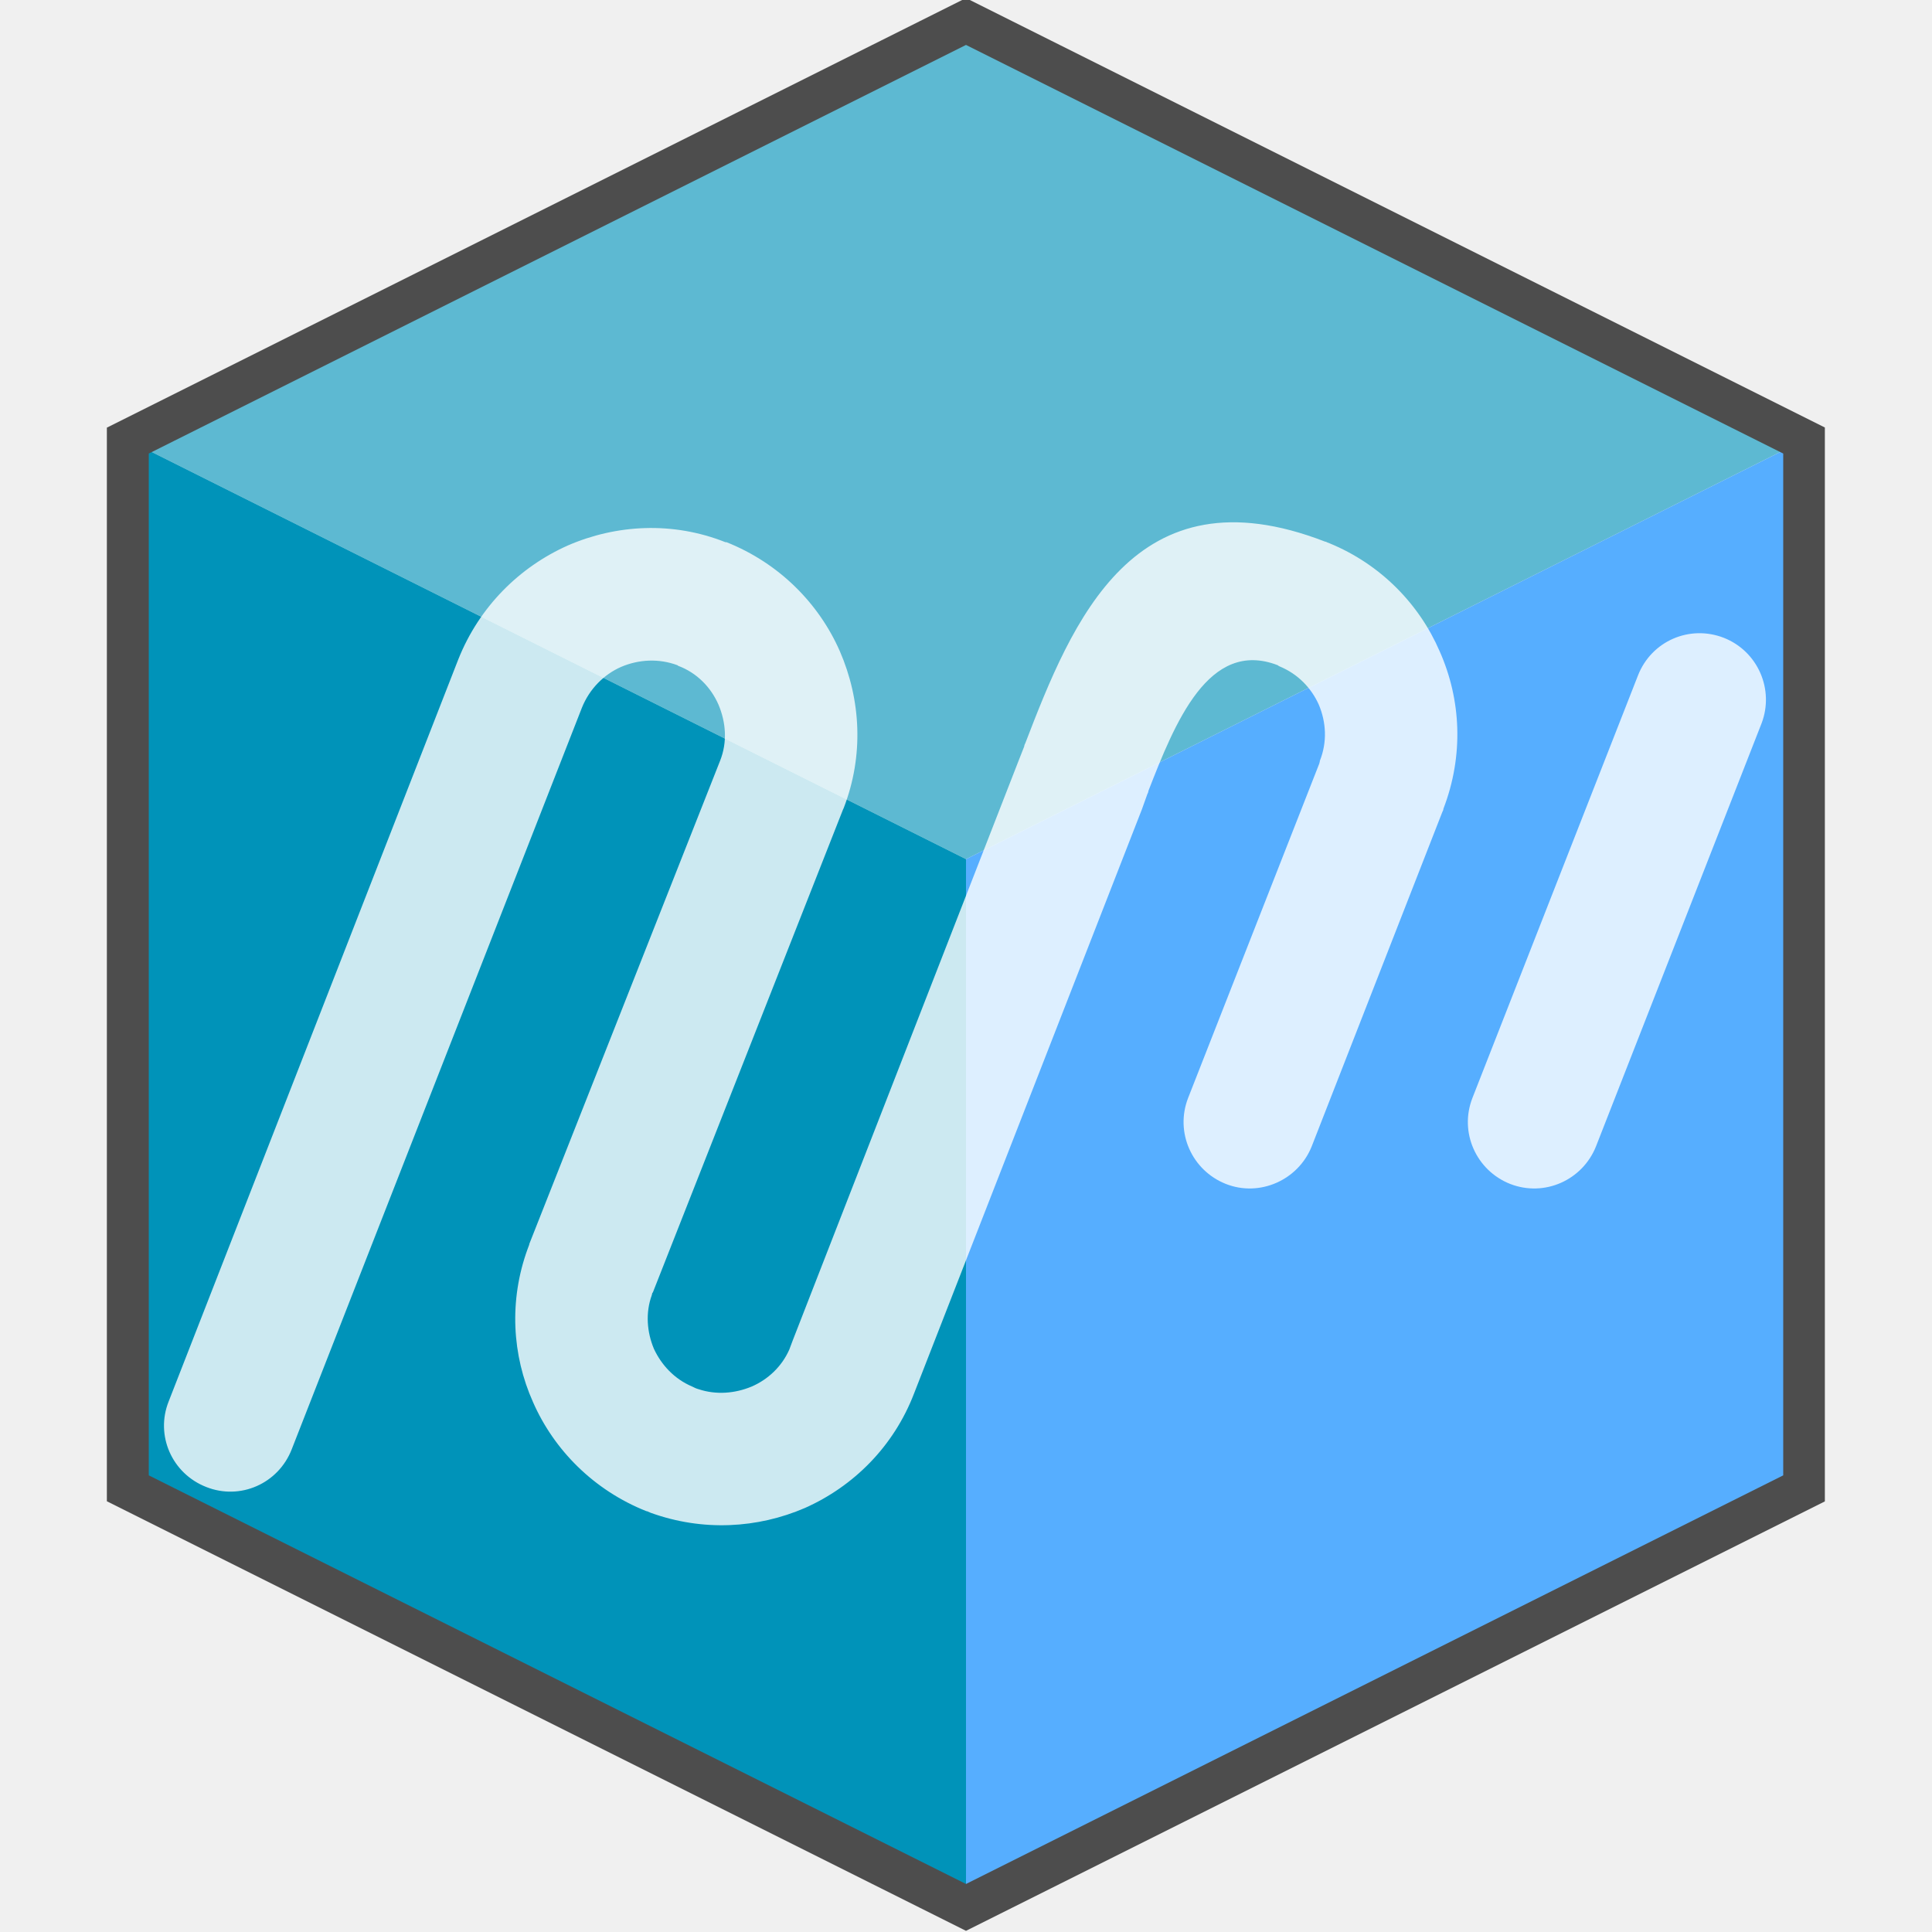
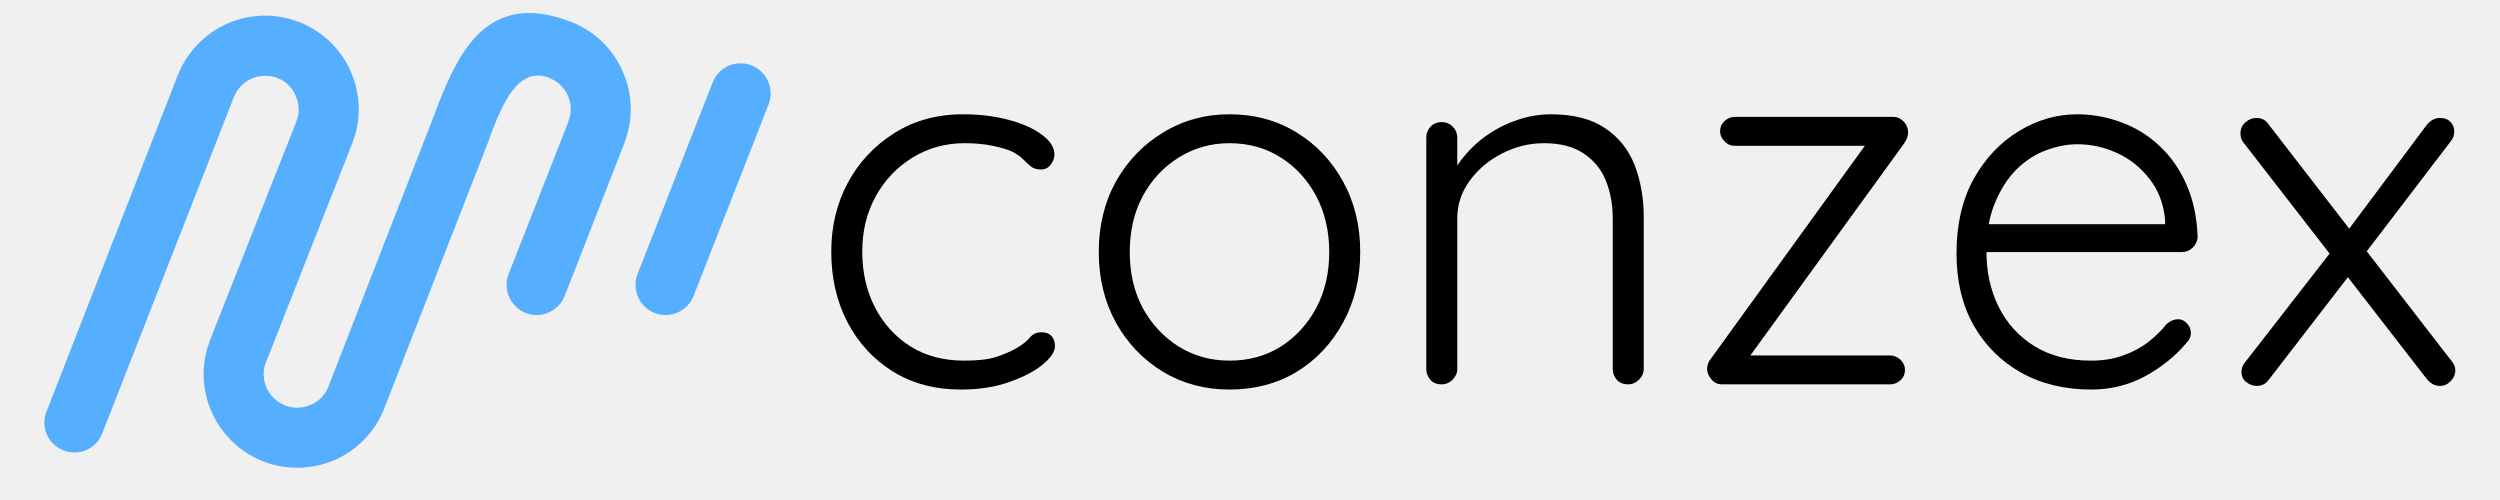
- <svg xmlns="http://www.w3.org/2000/svg" width="500" zoomAndPan="magnify" viewBox="0 0 375 375" height="500" preserveAspectRatio="xMidYMid meet" version="1.0">
+ <svg xmlns="http://www.w3.org/2000/svg" width="200" zoomAndPan="magnify" viewBox="0 0 150 30" height="40" preserveAspectRatio="xMidYMid meet" version="1.0">
  <defs>
-     <filter x="0%" y="0%" width="100%" height="100%" id="6d56b4fe4f">
-       <feColorMatrix values="0 0 0 0 1 0 0 0 0 1 0 0 0 0 1 0 0 0 1 0" color-interpolation-filters="sRGB" />
-     </filter>
-     <clipPath id="c19ede36cd">
-       <path d="M 20.453 0 L 354.203 0 L 354.203 375 L 20.453 375 Z M 20.453 0 " clip-rule="nonzero" />
+     <g />
+     <clipPath id="2f130c886c">
+       <path d="M 134 7 L 147.578 7 L 147.578 24 L 134 24 Z M 134 7 " clip-rule="nonzero" />
    </clipPath>
-     <mask id="8009ef4842">
-       <g filter="url(#6d56b4fe4f)">
-         <rect x="-37.5" width="450" fill="#000000" y="-37.5" height="450" fill-opacity="0.8" />
-       </g>
-     </mask>
-     <clipPath id="f022cb1670">
-       <path d="M 0.68 0.039 L 311.961 0.039 L 311.961 195.398 L 0.68 195.398 Z M 0.68 0.039 " clip-rule="nonzero" />
-     </clipPath>
-     <clipPath id="5ff55fd56c">
-       <rect x="0" width="312" y="0" height="196" />
+     <clipPath id="494ac7db6c">
+       <path d="M 2.418 0 L 46.723 0 L 46.723 28.289 L 2.418 28.289 Z M 2.418 0 " clip-rule="nonzero" />
    </clipPath>
  </defs>
-   <path fill="#5db9d2" d="M 187.5 4.07 L 24.809 85.414 L 187.5 166.758 L 350.188 85.414 Z M 187.5 4.07 " fill-opacity="1" fill-rule="nonzero" />
-   <path fill="#56aeff" d="M 187.5 166.758 L 187.5 370.121 L 350.188 288.773 L 350.188 85.414 Z M 187.5 166.758 " fill-opacity="1" fill-rule="nonzero" />
-   <path fill="#0093b9" d="M 187.5 166.758 L 187.5 370.121 L 24.809 288.773 L 24.809 85.414 Z M 187.5 166.758 " fill-opacity="1" fill-rule="nonzero" />
-   <g clip-path="url(#c19ede36cd)">
-     <path stroke-linecap="butt" transform="matrix(8.13449, 0, 0, 8.13449, -56.53524, -15.14642)" fill="none" stroke-linejoin="miter" d="M 30 2.375 L 10 12.375 L 10 37.375 L 30 47.375 L 50 37.375 L 50 12.375 Z M 30 2.375 " stroke="#4d4d4d" stroke-width="1" stroke-opacity="1" stroke-miterlimit="4" />
+   <g fill="#000000" fill-opacity="1">
+     <g transform="translate(48.3599, 23.06041)">
+       <g>
+         <path d="M 9.422 -16.203 C 10.41 -16.203 11.316 -16.094 12.141 -15.875 C 12.973 -15.656 13.641 -15.359 14.141 -14.984 C 14.648 -14.617 14.906 -14.219 14.906 -13.781 C 14.906 -13.582 14.832 -13.383 14.688 -13.188 C 14.539 -12.988 14.344 -12.891 14.094 -12.891 C 13.844 -12.891 13.641 -12.953 13.484 -13.078 C 13.336 -13.203 13.188 -13.344 13.031 -13.5 C 12.875 -13.664 12.648 -13.82 12.359 -13.969 C 12.086 -14.094 11.703 -14.207 11.203 -14.312 C 10.711 -14.414 10.148 -14.469 9.516 -14.469 C 8.359 -14.469 7.312 -14.176 6.375 -13.594 C 5.445 -13.02 4.711 -12.242 4.172 -11.266 C 3.641 -10.285 3.375 -9.188 3.375 -7.969 C 3.375 -6.727 3.629 -5.609 4.141 -4.609 C 4.66 -3.617 5.375 -2.836 6.281 -2.266 C 7.195 -1.703 8.266 -1.422 9.484 -1.422 C 10.305 -1.422 10.941 -1.492 11.391 -1.641 C 11.848 -1.785 12.242 -1.953 12.578 -2.141 C 12.973 -2.367 13.254 -2.586 13.422 -2.797 C 13.598 -3.016 13.832 -3.125 14.125 -3.125 C 14.395 -3.125 14.598 -3.047 14.734 -2.891 C 14.867 -2.742 14.938 -2.547 14.938 -2.297 C 14.938 -1.961 14.691 -1.594 14.203 -1.188 C 13.723 -0.789 13.055 -0.441 12.203 -0.141 C 11.359 0.16 10.391 0.312 9.297 0.312 C 7.742 0.312 6.383 -0.047 5.219 -0.766 C 4.051 -1.492 3.141 -2.484 2.484 -3.734 C 1.836 -4.984 1.516 -6.395 1.516 -7.969 C 1.516 -9.469 1.844 -10.836 2.5 -12.078 C 3.164 -13.316 4.094 -14.312 5.281 -15.062 C 6.469 -15.82 7.848 -16.203 9.422 -16.203 Z M 9.422 -16.203 " />
+       </g>
+     </g>
  </g>
-   <g mask="url(#8009ef4842)">
-     <g transform="matrix(1, 0, 0, 1, 31, 101)">
-       <g clip-path="url(#5ff55fd56c)">
-         <g clip-path="url(#f022cb1670)">
-           <path fill="#ffffff" d="M 254.801 112.102 C 252.191 118.777 255.527 126.184 262.102 128.793 C 268.777 131.402 276.184 128.062 278.789 121.492 L 310.922 39.395 C 313.426 32.82 310.191 25.414 303.617 22.809 C 296.945 20.199 289.535 23.434 286.93 30.109 Z M 25.617 180.324 C 23.012 187 15.605 190.234 9.031 187.625 C 2.359 185.016 -0.875 177.609 1.73 171.039 L 57.957 26.98 C 62.023 16.758 69.848 9.039 79.238 4.867 C 88.625 0.797 99.578 0.172 109.801 4.238 L 110.012 4.238 C 120.234 8.309 127.953 16.129 132.02 25.414 C 136.09 34.805 136.715 45.652 132.75 55.875 L 132.645 56.086 L 95.719 149.863 L 95.613 149.965 L 95.512 150.387 C 94.258 153.828 94.57 157.582 95.93 160.816 C 97.387 163.945 99.891 166.656 103.336 168.121 C 103.75 168.328 104.168 168.535 104.586 168.641 C 108.027 169.785 111.68 169.473 114.914 168.121 C 118.043 166.766 120.754 164.258 122.215 160.922 C 122.422 160.398 122.633 159.773 122.84 159.25 L 166.652 46.801 L 167.801 43.879 C 167.801 43.672 167.906 43.461 168.012 43.254 C 177.086 19.68 189.082 -10.262 226.219 4.137 L 226.32 4.137 C 226.531 4.238 226.738 4.344 227.051 4.449 C 236.965 8.52 244.473 16.238 248.438 25.414 C 252.609 34.805 253.133 45.652 249.168 55.98 L 249.27 55.98 L 249.168 55.98 C 249.168 56.188 249.062 56.398 248.957 56.605 L 223.609 121.492 C 221 128.062 213.492 131.402 206.918 128.793 C 200.348 126.184 197.012 118.777 199.617 112.102 L 225.07 47.215 L 225.176 46.801 L 225.176 46.695 C 226.633 43.047 226.426 39.184 224.965 35.742 C 223.504 32.508 220.898 29.797 217.352 28.34 L 217.145 28.23 L 217.035 28.129 C 203.582 22.914 197.012 39.395 191.898 52.535 C 191.898 52.746 191.793 52.953 191.691 53.16 L 190.645 56.086 L 146.418 169.473 C 142.453 179.801 134.629 187.52 125.238 191.695 C 116.059 195.66 105.422 196.285 95.301 192.633 C 95.094 192.531 94.781 192.426 94.57 192.32 L 94.469 192.32 C 84.246 188.254 76.523 180.43 72.457 171.145 C 68.391 162.066 67.762 151.43 71.414 141.414 C 71.52 141.102 71.621 140.891 71.727 140.578 L 71.727 140.477 L 108.758 46.695 C 110.219 43.047 109.906 39.184 108.445 35.742 C 106.984 32.406 104.273 29.59 100.621 28.23 L 100.52 28.129 C 96.867 26.77 93.008 26.98 89.566 28.441 C 86.227 29.902 83.41 32.719 81.949 36.367 L 25.617 180.324 " fill-opacity="1" fill-rule="nonzero" />
+   <g fill="#000000" fill-opacity="1">
+     <g transform="translate(64.40978, 23.06041)">
+       <g>
+         <path d="M 17.203 -7.938 C 17.203 -6.363 16.859 -4.953 16.172 -3.703 C 15.492 -2.453 14.566 -1.469 13.391 -0.75 C 12.211 -0.039 10.867 0.312 9.359 0.312 C 7.891 0.312 6.562 -0.039 5.375 -0.75 C 4.188 -1.469 3.242 -2.453 2.547 -3.703 C 1.859 -4.953 1.516 -6.363 1.516 -7.938 C 1.516 -9.52 1.859 -10.93 2.547 -12.172 C 3.242 -13.41 4.188 -14.391 5.375 -15.109 C 6.562 -15.836 7.891 -16.203 9.359 -16.203 C 10.867 -16.203 12.211 -15.836 13.391 -15.109 C 14.566 -14.391 15.492 -13.41 16.172 -12.172 C 16.859 -10.93 17.203 -9.52 17.203 -7.938 Z M 15.344 -7.938 C 15.344 -9.195 15.082 -10.316 14.562 -11.297 C 14.039 -12.273 13.332 -13.047 12.438 -13.609 C 11.539 -14.18 10.516 -14.469 9.359 -14.469 C 8.242 -14.469 7.227 -14.18 6.312 -13.609 C 5.406 -13.047 4.688 -12.273 4.156 -11.297 C 3.633 -10.316 3.375 -9.195 3.375 -7.938 C 3.375 -6.676 3.633 -5.555 4.156 -4.578 C 4.688 -3.609 5.406 -2.836 6.312 -2.266 C 7.227 -1.703 8.242 -1.422 9.359 -1.422 C 10.516 -1.422 11.539 -1.703 12.438 -2.266 C 13.332 -2.836 14.039 -3.609 14.562 -4.578 C 15.082 -5.555 15.344 -6.676 15.344 -7.938 Z M 15.344 -7.938 " />
+       </g>
+     </g>
+   </g>
+   <g fill="#000000" fill-opacity="1">
+     <g transform="translate(83.12431, 23.06041)">
+       <g>
+         <path d="M 9.922 -16.203 C 11.273 -16.203 12.359 -15.926 13.172 -15.375 C 13.992 -14.832 14.586 -14.094 14.953 -13.156 C 15.316 -12.219 15.5 -11.176 15.5 -10.031 L 15.5 -0.922 C 15.5 -0.68 15.406 -0.469 15.219 -0.281 C 15.031 -0.094 14.812 0 14.562 0 C 14.27 0 14.039 -0.094 13.875 -0.281 C 13.719 -0.469 13.641 -0.68 13.641 -0.922 L 13.641 -9.953 C 13.641 -10.773 13.504 -11.523 13.234 -12.203 C 12.961 -12.891 12.52 -13.438 11.906 -13.844 C 11.301 -14.258 10.504 -14.469 9.516 -14.469 C 8.629 -14.469 7.785 -14.258 6.984 -13.844 C 6.191 -13.438 5.547 -12.891 5.047 -12.203 C 4.555 -11.523 4.312 -10.773 4.312 -9.953 L 4.312 -0.922 C 4.312 -0.68 4.219 -0.469 4.031 -0.281 C 3.844 -0.094 3.625 0 3.375 0 C 3.082 0 2.852 -0.094 2.688 -0.281 C 2.531 -0.469 2.453 -0.68 2.453 -0.922 L 2.453 -14.812 C 2.453 -15.062 2.535 -15.273 2.703 -15.453 C 2.879 -15.641 3.102 -15.734 3.375 -15.734 C 3.645 -15.734 3.867 -15.641 4.047 -15.453 C 4.223 -15.273 4.312 -15.062 4.312 -14.812 L 4.312 -12.203 L 3.594 -11.094 C 3.633 -11.75 3.844 -12.379 4.219 -12.984 C 4.602 -13.598 5.094 -14.148 5.688 -14.641 C 6.289 -15.129 6.957 -15.508 7.688 -15.781 C 8.426 -16.062 9.172 -16.203 9.922 -16.203 Z M 9.922 -16.203 " />
+       </g>
+     </g>
+   </g>
+   <g fill="#000000" fill-opacity="1">
+     <g transform="translate(101.0333, 23.06041)">
+       <g>
+         <path d="M 12.359 -1.734 C 12.609 -1.734 12.82 -1.645 13 -1.469 C 13.176 -1.289 13.266 -1.094 13.266 -0.875 C 13.266 -0.625 13.176 -0.414 13 -0.25 C 12.82 -0.082 12.609 0 12.359 0 L 2.297 0 C 2.023 0 1.805 -0.102 1.641 -0.312 C 1.473 -0.52 1.391 -0.719 1.391 -0.906 C 1.391 -1.02 1.41 -1.133 1.453 -1.25 C 1.492 -1.363 1.566 -1.484 1.672 -1.609 L 11.062 -14.594 L 11.188 -14.312 L 3.062 -14.312 C 2.82 -14.312 2.613 -14.398 2.438 -14.578 C 2.258 -14.754 2.172 -14.957 2.172 -15.188 C 2.172 -15.426 2.258 -15.629 2.438 -15.797 C 2.613 -15.961 2.82 -16.047 3.062 -16.047 L 12.578 -16.047 C 12.805 -16.047 13.008 -15.953 13.188 -15.766 C 13.363 -15.586 13.453 -15.375 13.453 -15.125 C 13.453 -15 13.43 -14.883 13.391 -14.781 C 13.348 -14.676 13.285 -14.562 13.203 -14.438 L 3.875 -1.578 L 3.5 -1.734 Z M 12.359 -1.734 " />
+       </g>
+     </g>
+   </g>
+   <g fill="#000000" fill-opacity="1">
+     <g transform="translate(115.8748, 23.06041)">
+       <g>
+         <path d="M 9.609 0.312 C 8.016 0.312 6.609 -0.023 5.391 -0.703 C 4.172 -1.391 3.219 -2.344 2.531 -3.562 C 1.852 -4.781 1.516 -6.207 1.516 -7.844 C 1.516 -9.594 1.859 -11.086 2.547 -12.328 C 3.242 -13.566 4.145 -14.52 5.25 -15.188 C 6.352 -15.863 7.523 -16.203 8.766 -16.203 C 9.672 -16.203 10.551 -16.039 11.406 -15.719 C 12.27 -15.406 13.035 -14.93 13.703 -14.297 C 14.379 -13.672 14.914 -12.898 15.312 -11.984 C 15.719 -11.078 15.941 -10.023 15.984 -8.828 C 15.961 -8.578 15.859 -8.363 15.672 -8.188 C 15.492 -8.02 15.281 -7.938 15.031 -7.938 L 2.609 -7.938 L 2.234 -9.609 L 14.438 -9.609 L 14.031 -9.234 L 14.031 -9.859 C 13.945 -10.828 13.633 -11.648 13.094 -12.328 C 12.562 -13.016 11.914 -13.531 11.156 -13.875 C 10.395 -14.227 9.598 -14.406 8.766 -14.406 C 8.148 -14.406 7.516 -14.281 6.859 -14.031 C 6.211 -13.789 5.625 -13.406 5.094 -12.875 C 4.57 -12.344 4.145 -11.672 3.812 -10.859 C 3.477 -10.047 3.312 -9.082 3.312 -7.969 C 3.312 -6.75 3.555 -5.641 4.047 -4.641 C 4.547 -3.648 5.266 -2.863 6.203 -2.281 C 7.148 -1.707 8.273 -1.422 9.578 -1.422 C 10.297 -1.422 10.941 -1.523 11.516 -1.734 C 12.098 -1.941 12.602 -2.211 13.031 -2.547 C 13.469 -2.891 13.832 -3.25 14.125 -3.625 C 14.352 -3.812 14.582 -3.906 14.812 -3.906 C 15.02 -3.906 15.195 -3.82 15.344 -3.656 C 15.5 -3.488 15.578 -3.301 15.578 -3.094 C 15.578 -2.852 15.477 -2.641 15.281 -2.453 C 14.656 -1.703 13.848 -1.051 12.859 -0.5 C 11.867 0.039 10.785 0.312 9.609 0.312 Z M 9.609 0.312 " />
+       </g>
+     </g>
+   </g>
+   <g clip-path="url(#2f130c886c)">
+     <g fill="#000000" fill-opacity="1">
+       <g transform="translate(133.3809, 23.06041)">
+         <g>
+           <path d="M 2.016 -15.984 C 2.328 -15.984 2.57 -15.848 2.75 -15.578 L 13.719 -1.391 C 13.863 -1.223 13.938 -1.039 13.938 -0.844 C 13.938 -0.594 13.844 -0.375 13.656 -0.188 C 13.477 0 13.266 0.094 13.016 0.094 C 12.723 0.094 12.461 -0.039 12.234 -0.312 L 1.234 -14.5 C 1.109 -14.645 1.047 -14.832 1.047 -15.062 C 1.047 -15.332 1.145 -15.551 1.344 -15.719 C 1.539 -15.895 1.766 -15.984 2.016 -15.984 Z M 2.016 0.094 C 1.805 0.094 1.602 0.02 1.406 -0.125 C 1.207 -0.27 1.109 -0.477 1.109 -0.75 C 1.109 -0.969 1.18 -1.16 1.328 -1.328 L 6.562 -8.062 L 7.594 -6.562 L 2.75 -0.281 C 2.57 -0.031 2.328 0.094 2.016 0.094 Z M 13.016 -15.984 C 13.285 -15.984 13.492 -15.906 13.641 -15.75 C 13.797 -15.594 13.875 -15.406 13.875 -15.188 C 13.875 -15.082 13.859 -14.977 13.828 -14.875 C 13.797 -14.77 13.742 -14.676 13.672 -14.594 L 8.422 -7.719 L 7.469 -9.203 L 12.234 -15.578 C 12.461 -15.848 12.723 -15.984 13.016 -15.984 Z M 13.016 -15.984 " />
        </g>
      </g>
    </g>
  </g>
+   <g clip-path="url(#494ac7db6c)">
+     <path fill="#56aeff" d="M 38.254 16.438 C 37.891 17.375 38.355 18.414 39.277 18.777 C 40.215 19.145 41.25 18.676 41.617 17.754 L 46.121 6.25 C 46.469 5.328 46.016 4.289 45.098 3.926 C 44.16 3.559 43.121 4.012 42.758 4.949 Z M 6.137 26 C 5.77 26.938 4.73 27.391 3.812 27.023 C 2.875 26.656 2.422 25.621 2.789 24.699 L 10.668 4.512 C 11.238 3.078 12.336 1.996 13.648 1.41 C 14.965 0.84 16.5 0.754 17.934 1.324 L 17.961 1.324 C 19.395 1.895 20.477 2.988 21.047 4.289 C 21.617 5.605 21.707 7.125 21.148 8.559 L 21.137 8.59 L 15.961 21.73 L 15.945 21.746 L 15.93 21.805 C 15.754 22.289 15.801 22.812 15.988 23.266 C 16.195 23.703 16.543 24.086 17.027 24.289 C 17.086 24.32 17.145 24.348 17.203 24.363 C 17.684 24.523 18.195 24.48 18.648 24.289 C 19.09 24.102 19.469 23.75 19.672 23.281 C 19.703 23.207 19.73 23.121 19.762 23.047 L 25.902 7.289 L 26.062 6.879 C 26.062 6.848 26.078 6.82 26.09 6.789 C 27.363 3.488 29.043 -0.711 34.25 1.309 L 34.262 1.309 C 34.293 1.324 34.32 1.336 34.367 1.352 C 35.754 1.922 36.809 3.004 37.363 4.289 C 37.949 5.605 38.02 7.125 37.465 8.574 L 37.48 8.574 L 37.465 8.574 C 37.465 8.602 37.449 8.633 37.434 8.66 L 33.883 17.754 C 33.516 18.676 32.465 19.145 31.543 18.777 C 30.625 18.414 30.156 17.375 30.52 16.438 L 34.086 7.348 L 34.102 7.289 L 34.102 7.273 C 34.309 6.762 34.277 6.219 34.074 5.738 C 33.867 5.285 33.504 4.906 33.004 4.699 L 32.977 4.684 L 32.961 4.672 C 31.078 3.941 30.156 6.25 29.438 8.09 C 29.438 8.121 29.426 8.148 29.41 8.18 L 29.262 8.59 L 23.066 24.48 C 22.508 25.926 21.414 27.008 20.098 27.594 C 18.809 28.148 17.32 28.238 15.902 27.727 C 15.871 27.711 15.828 27.695 15.801 27.684 L 15.785 27.684 C 14.352 27.113 13.27 26.016 12.699 24.715 C 12.129 23.441 12.043 21.949 12.555 20.547 C 12.566 20.504 12.582 20.473 12.598 20.43 L 12.598 20.414 L 17.789 7.273 C 17.992 6.762 17.949 6.219 17.742 5.738 C 17.539 5.27 17.16 4.875 16.648 4.684 L 16.633 4.672 C 16.121 4.48 15.578 4.512 15.098 4.715 C 14.629 4.918 14.234 5.312 14.031 5.824 L 6.137 26 " fill-opacity="1" fill-rule="nonzero" />
+   </g>
</svg>
